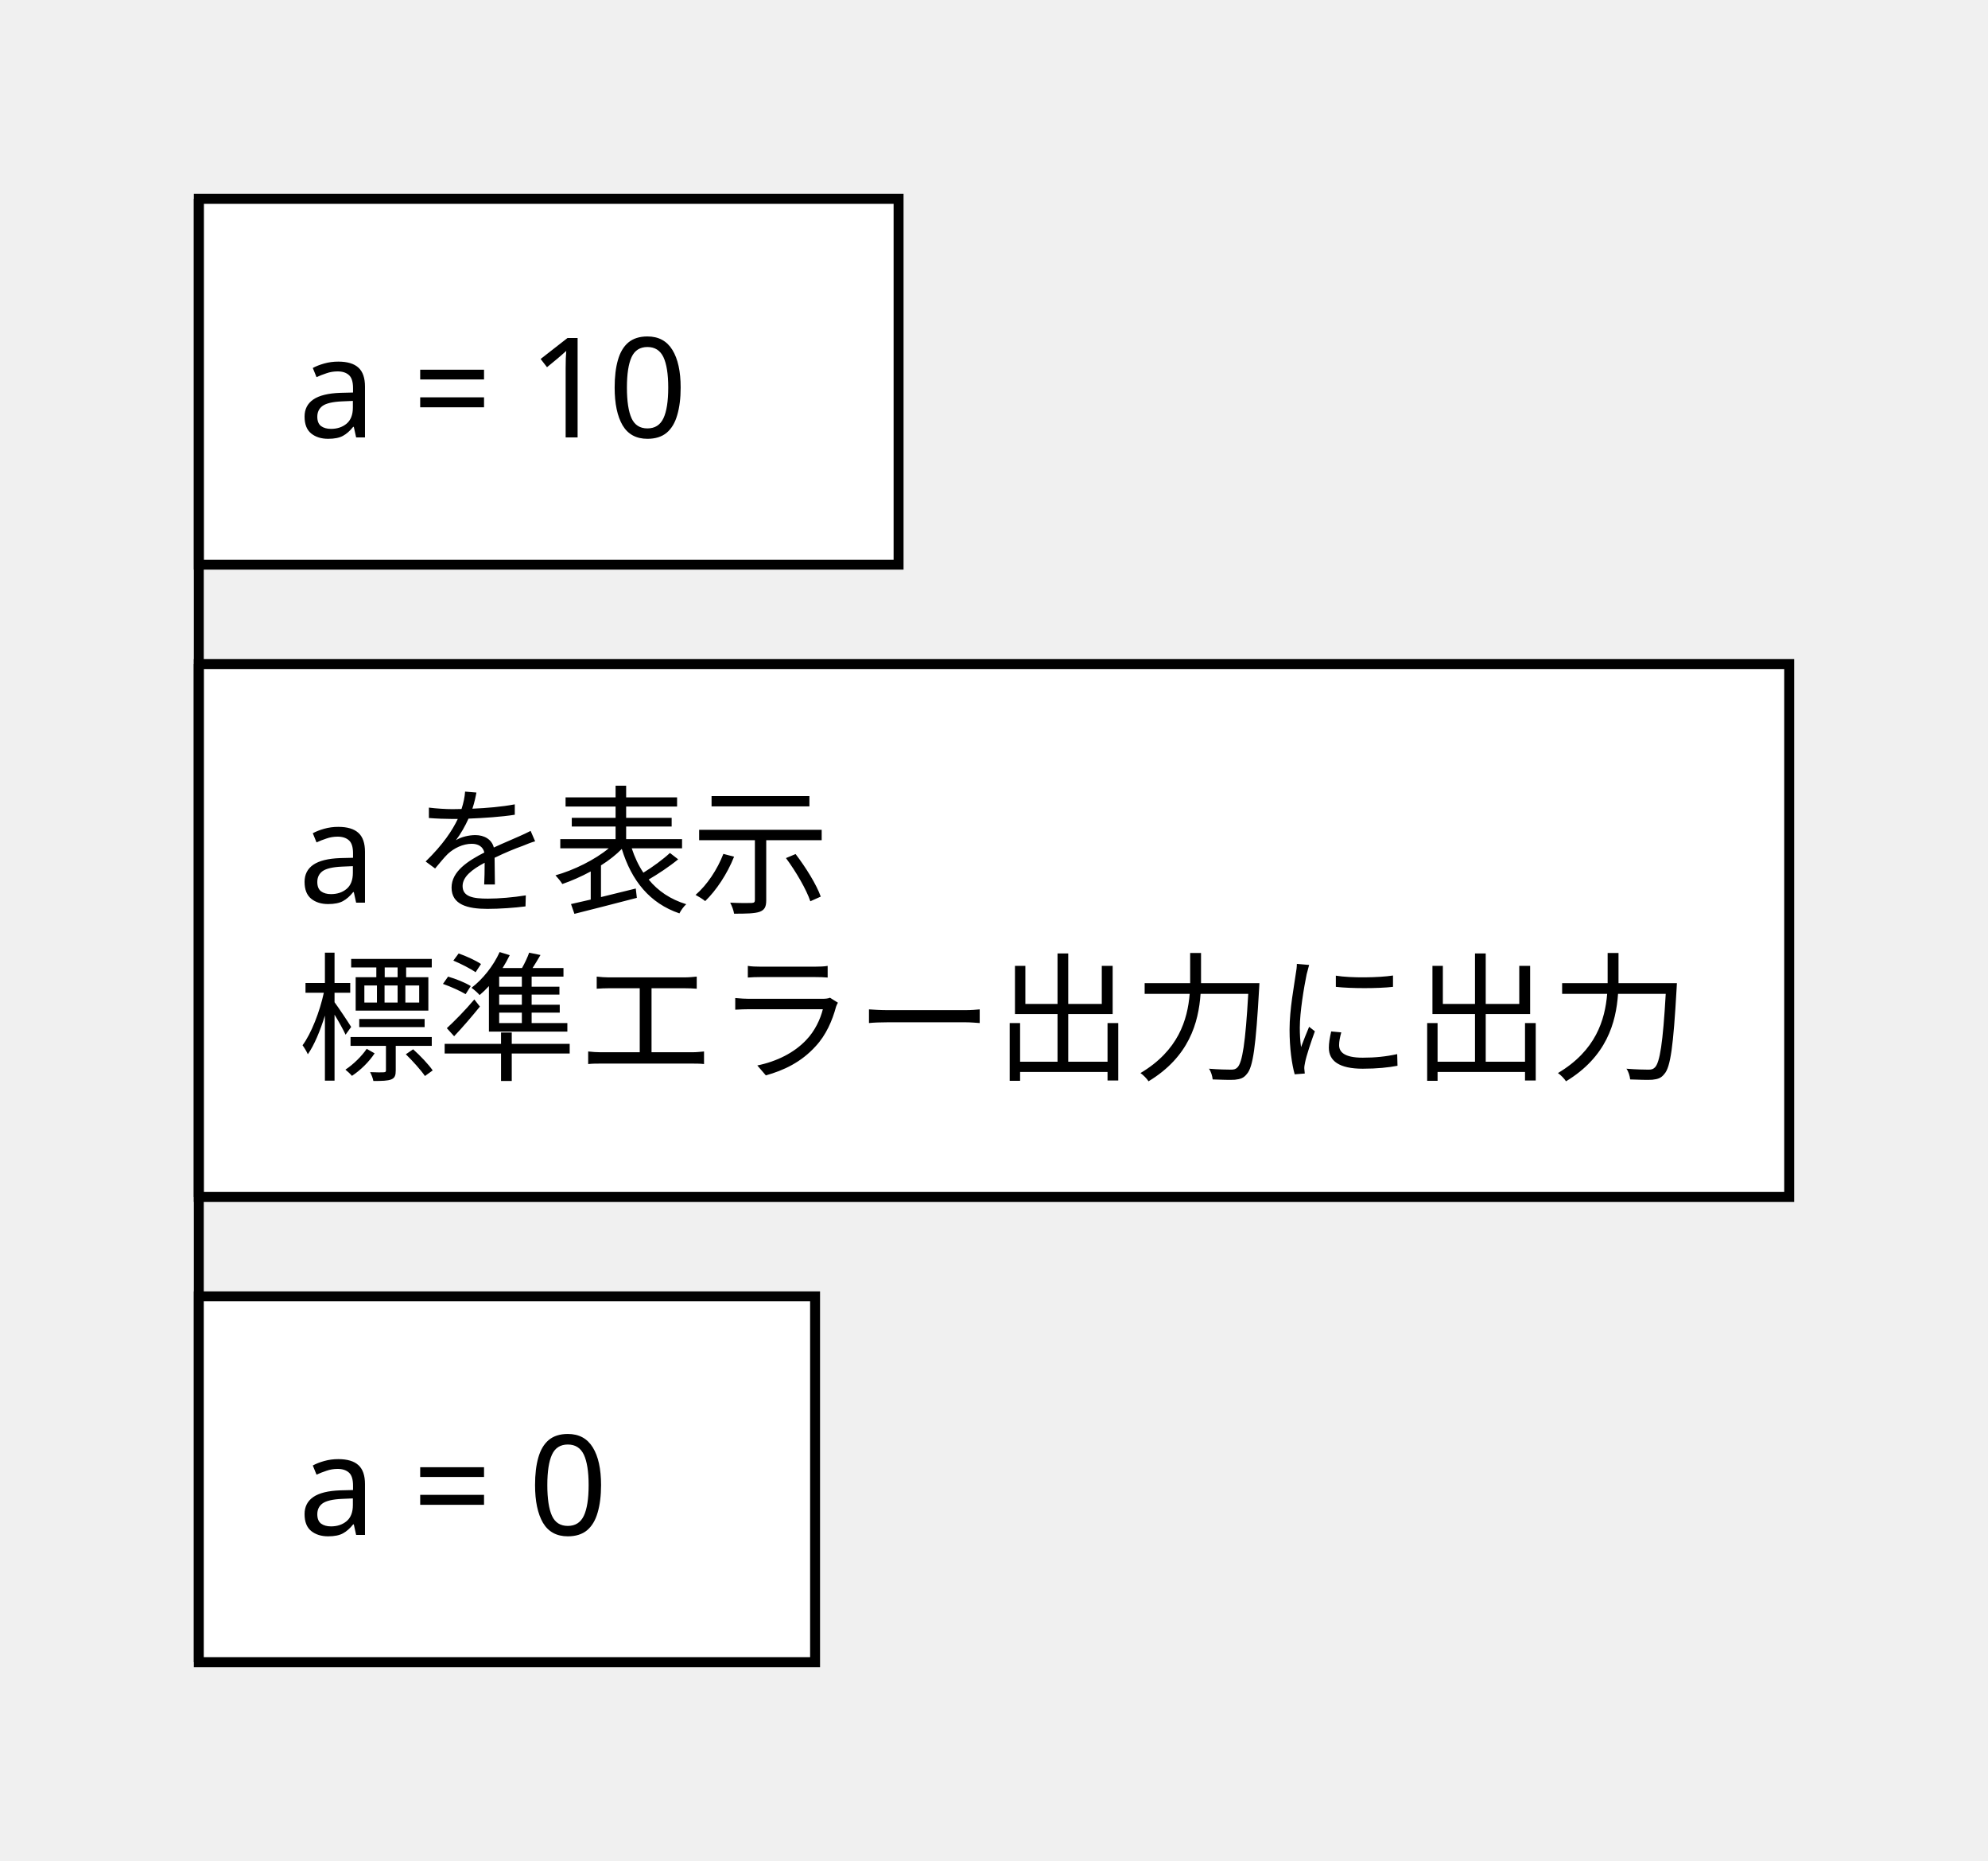
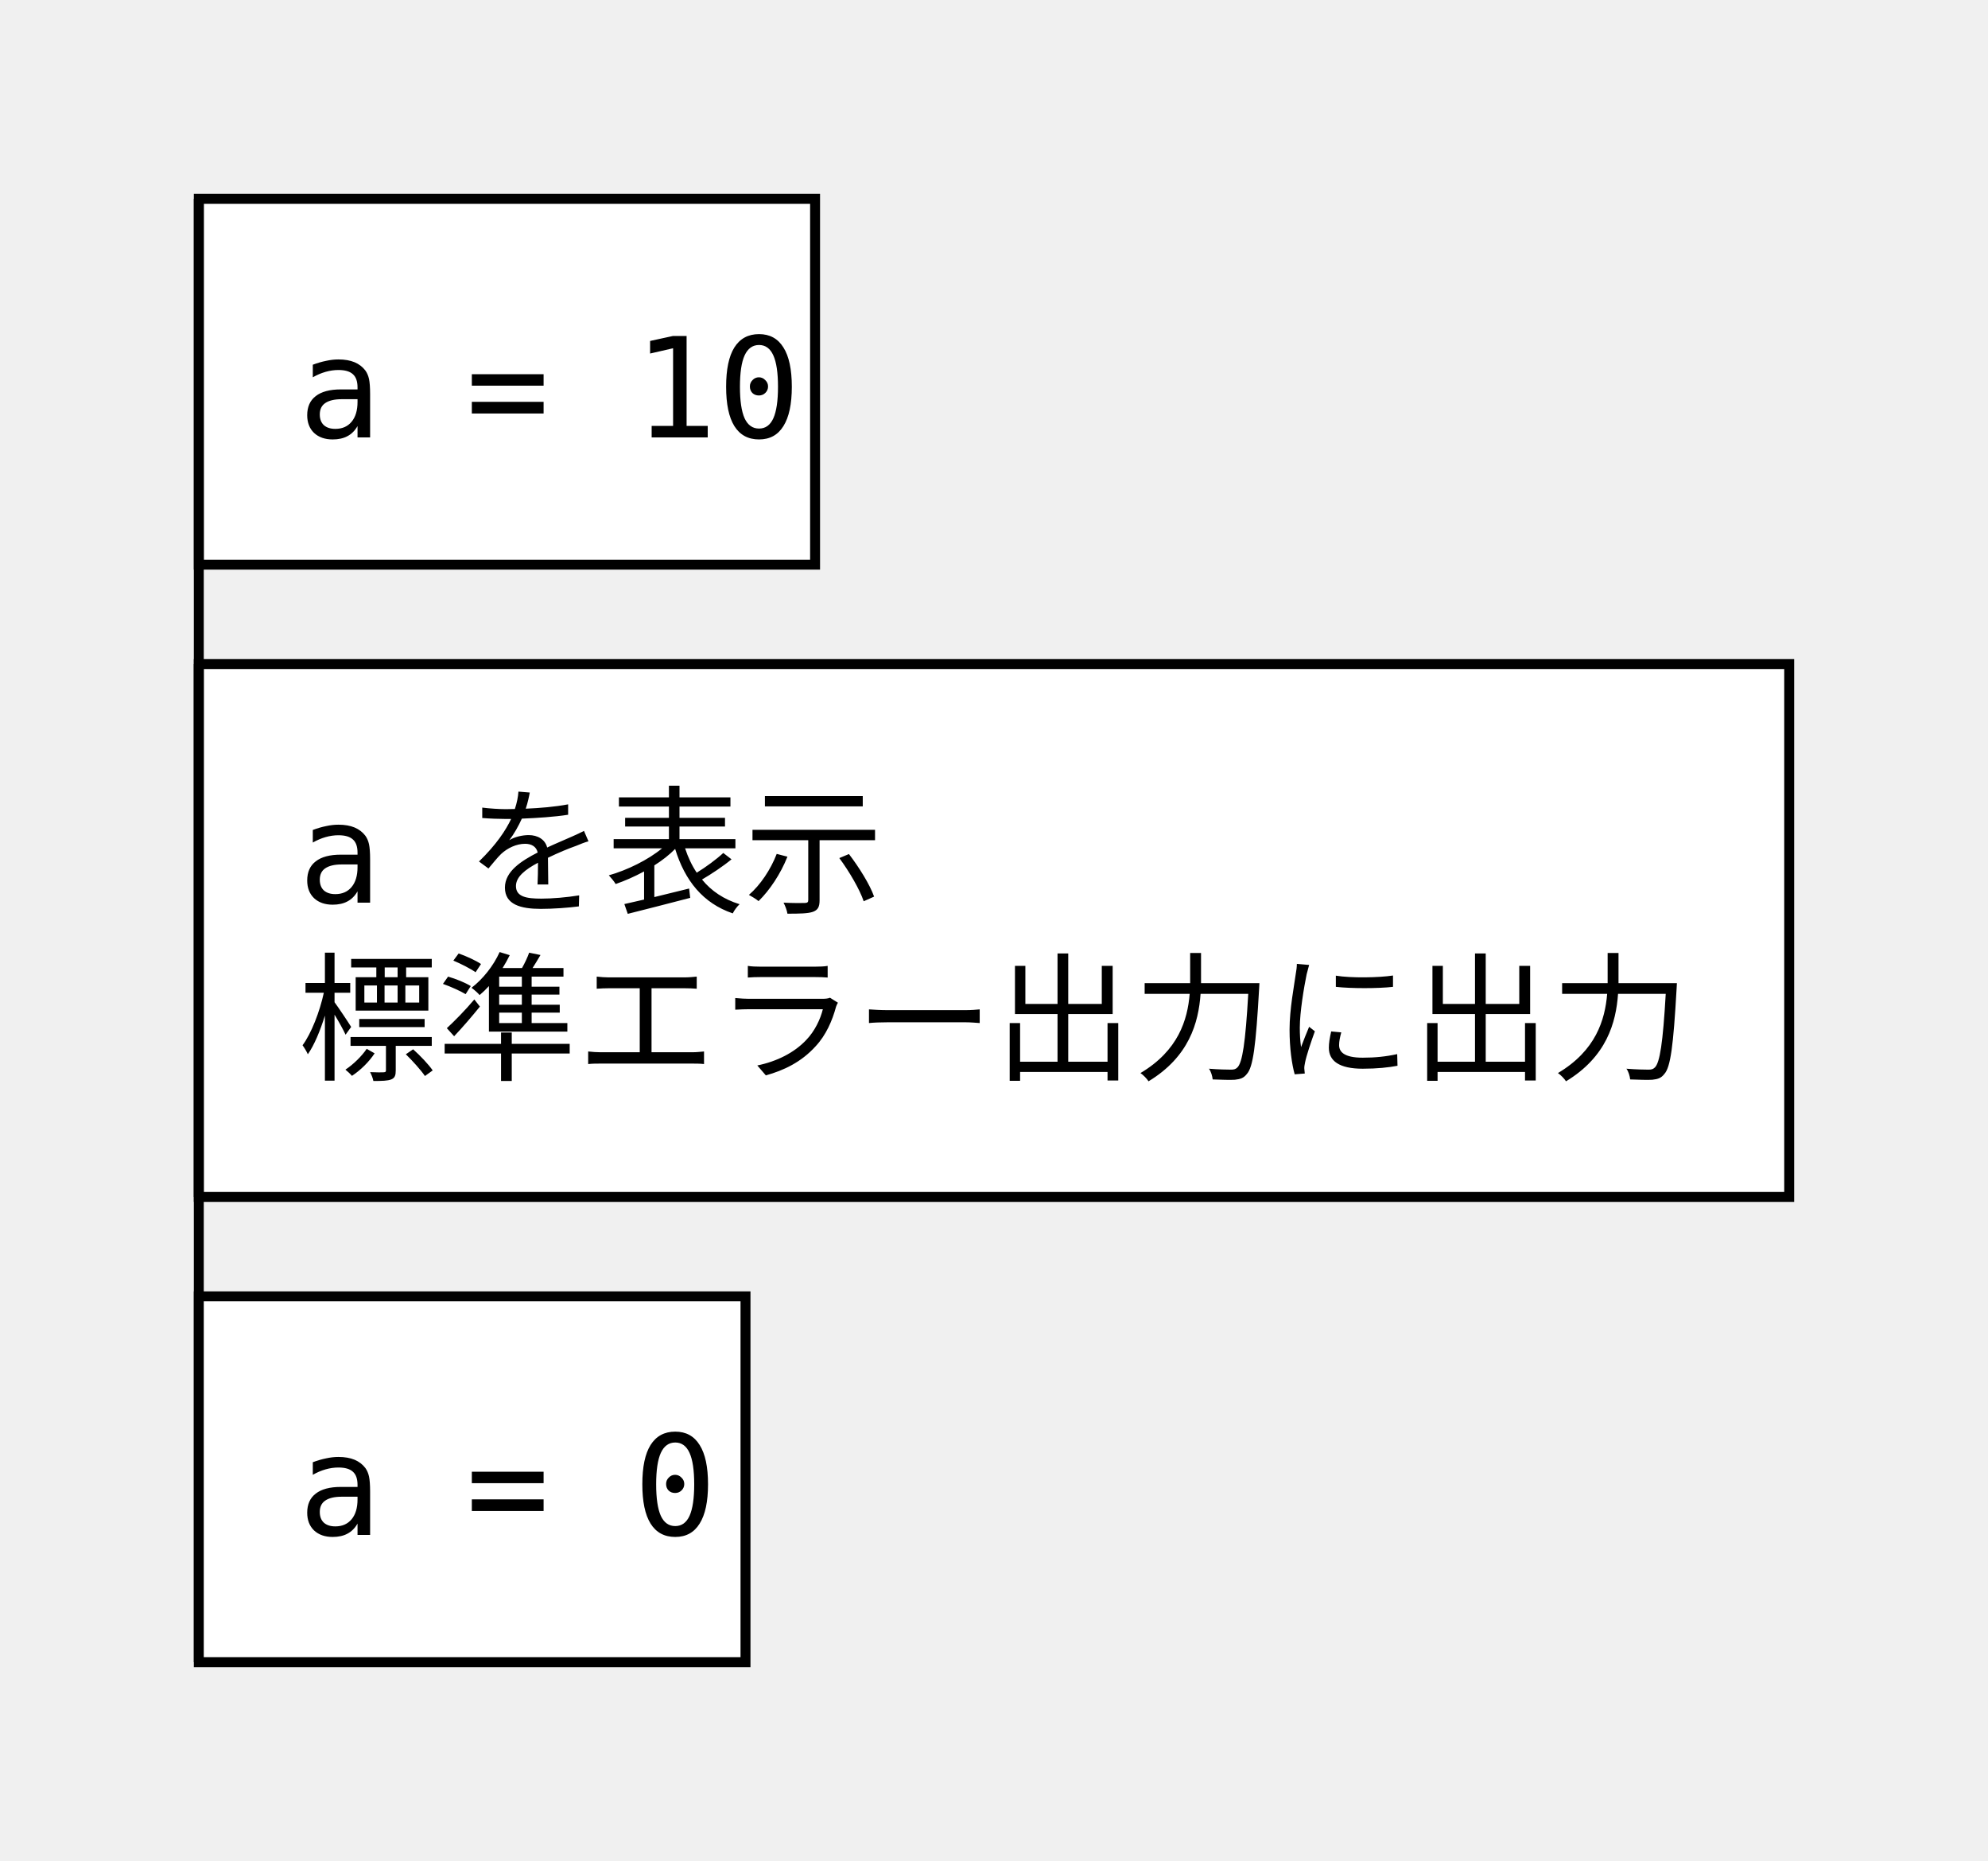
<svg xmlns="http://www.w3.org/2000/svg" width="200" height="187.2" viewBox="0 0 200 187.2">
  <path fill="none" d="M0 0h200v187.2H0z" />
-   <path fill="#fff" stroke="#000" d="M20 20h70.4v36.8H20z" />
-   <text x="10" y="24" dy="0" font-family="sans-serif" font-size="14" transform="translate(20 20)">a = 10</text>
+   <path fill="#fff" stroke="#000" d="M20 20h62v36.8H20z" />
+   <text x="10" y="24" dy="0" font-family="monospace" font-size="14" transform="translate(20 20)">a = 10</text>
  <path stroke="#000" d="M20 20v100.4" />
  <path fill="#fff" stroke="#000" d="M20 66.8h160v53.6H20z" />
-   <text x="10" y="24" dy="0" font-family="sans-serif" font-size="14" transform="translate(20 66.8)">a を表示</text>
-   <text x="10" y="24" dy="16.8" font-family="sans-serif" font-size="14" transform="translate(20 66.8)">標準エラー出力に出力</text>
+   <text x="10" y="24" dy="0" font-family="monospace" font-size="14" transform="translate(20 66.8)">a を表示</text>
+   <text x="10" y="24" dy="16.8" font-family="monospace" font-size="14" transform="translate(20 66.8)">標準エラー出力に出力</text>
  <path stroke="#000" d="M20 66.8v100.4" />
-   <path fill="#fff" stroke="#000" d="M20 130.4h62v36.8H20z" />
-   <text x="10" y="24" dy="0" font-family="sans-serif" font-size="14" transform="translate(20 130.4)">a = 0</text>
+   <path fill="#fff" stroke="#000" d="M20 130.4h55v36.8H20z" />
+   <text x="10" y="24" dy="0" font-family="monospace" font-size="14" transform="translate(20 130.4)">a = 0</text>
</svg>
